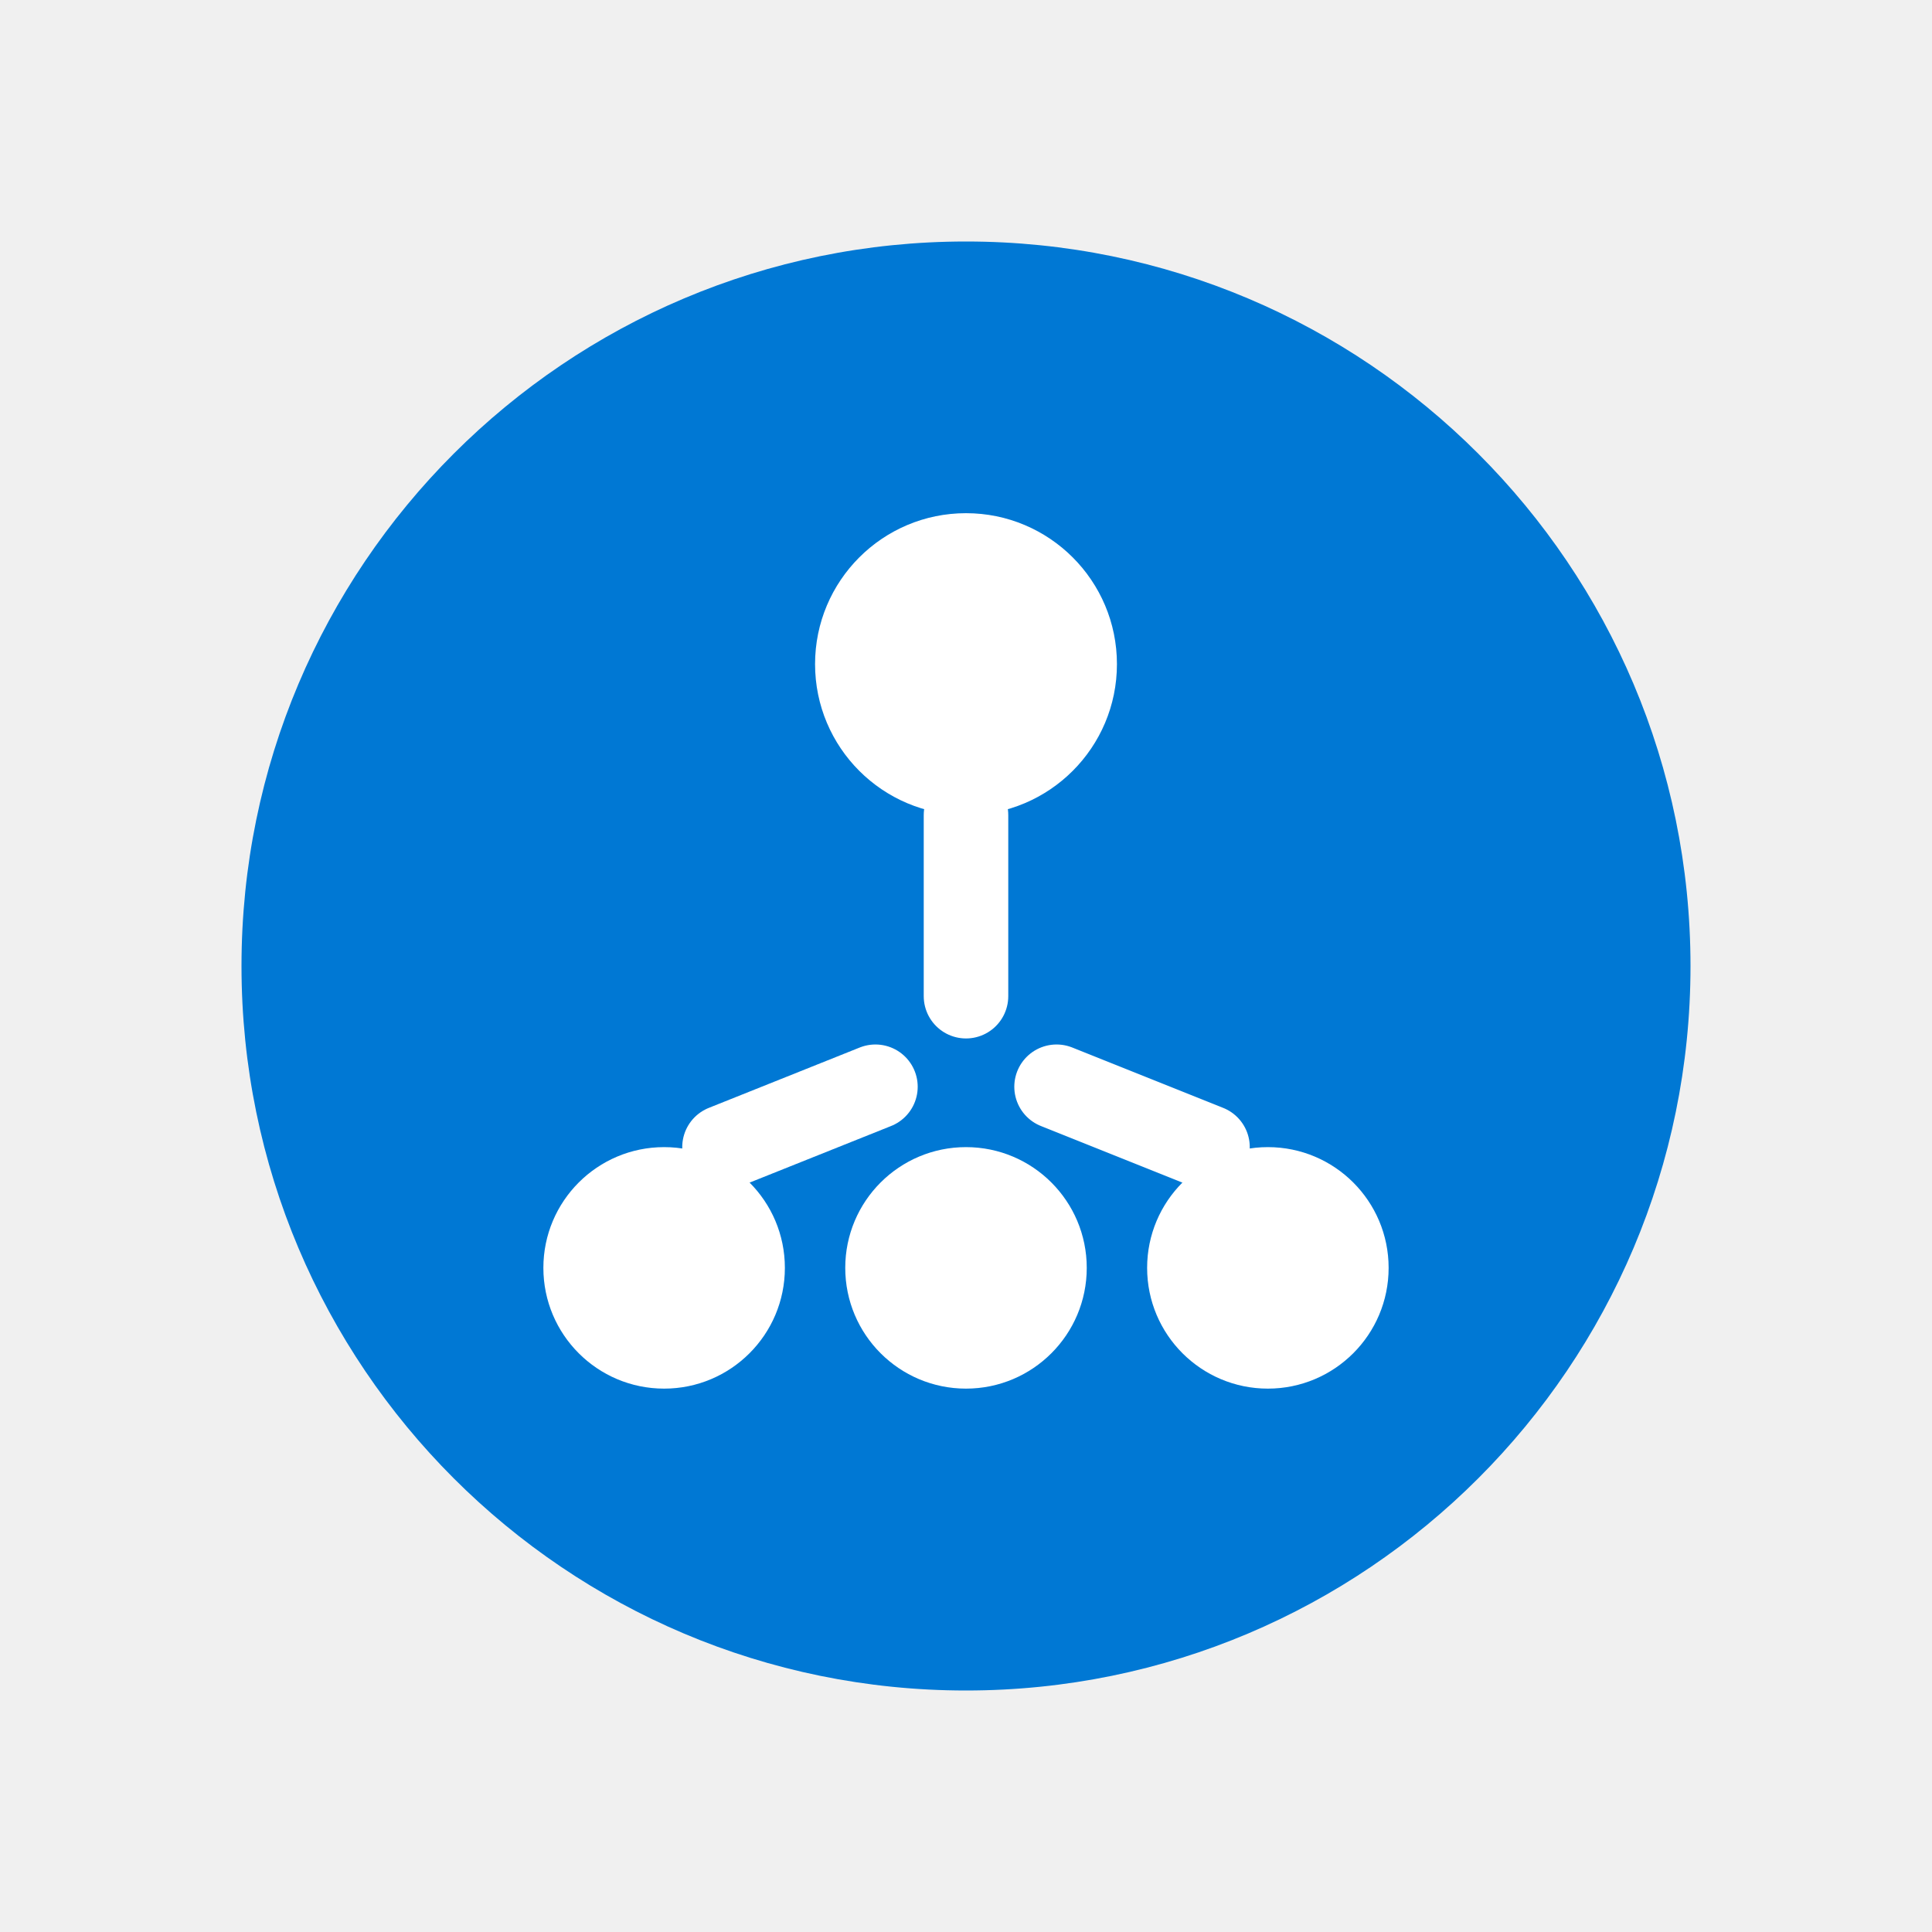
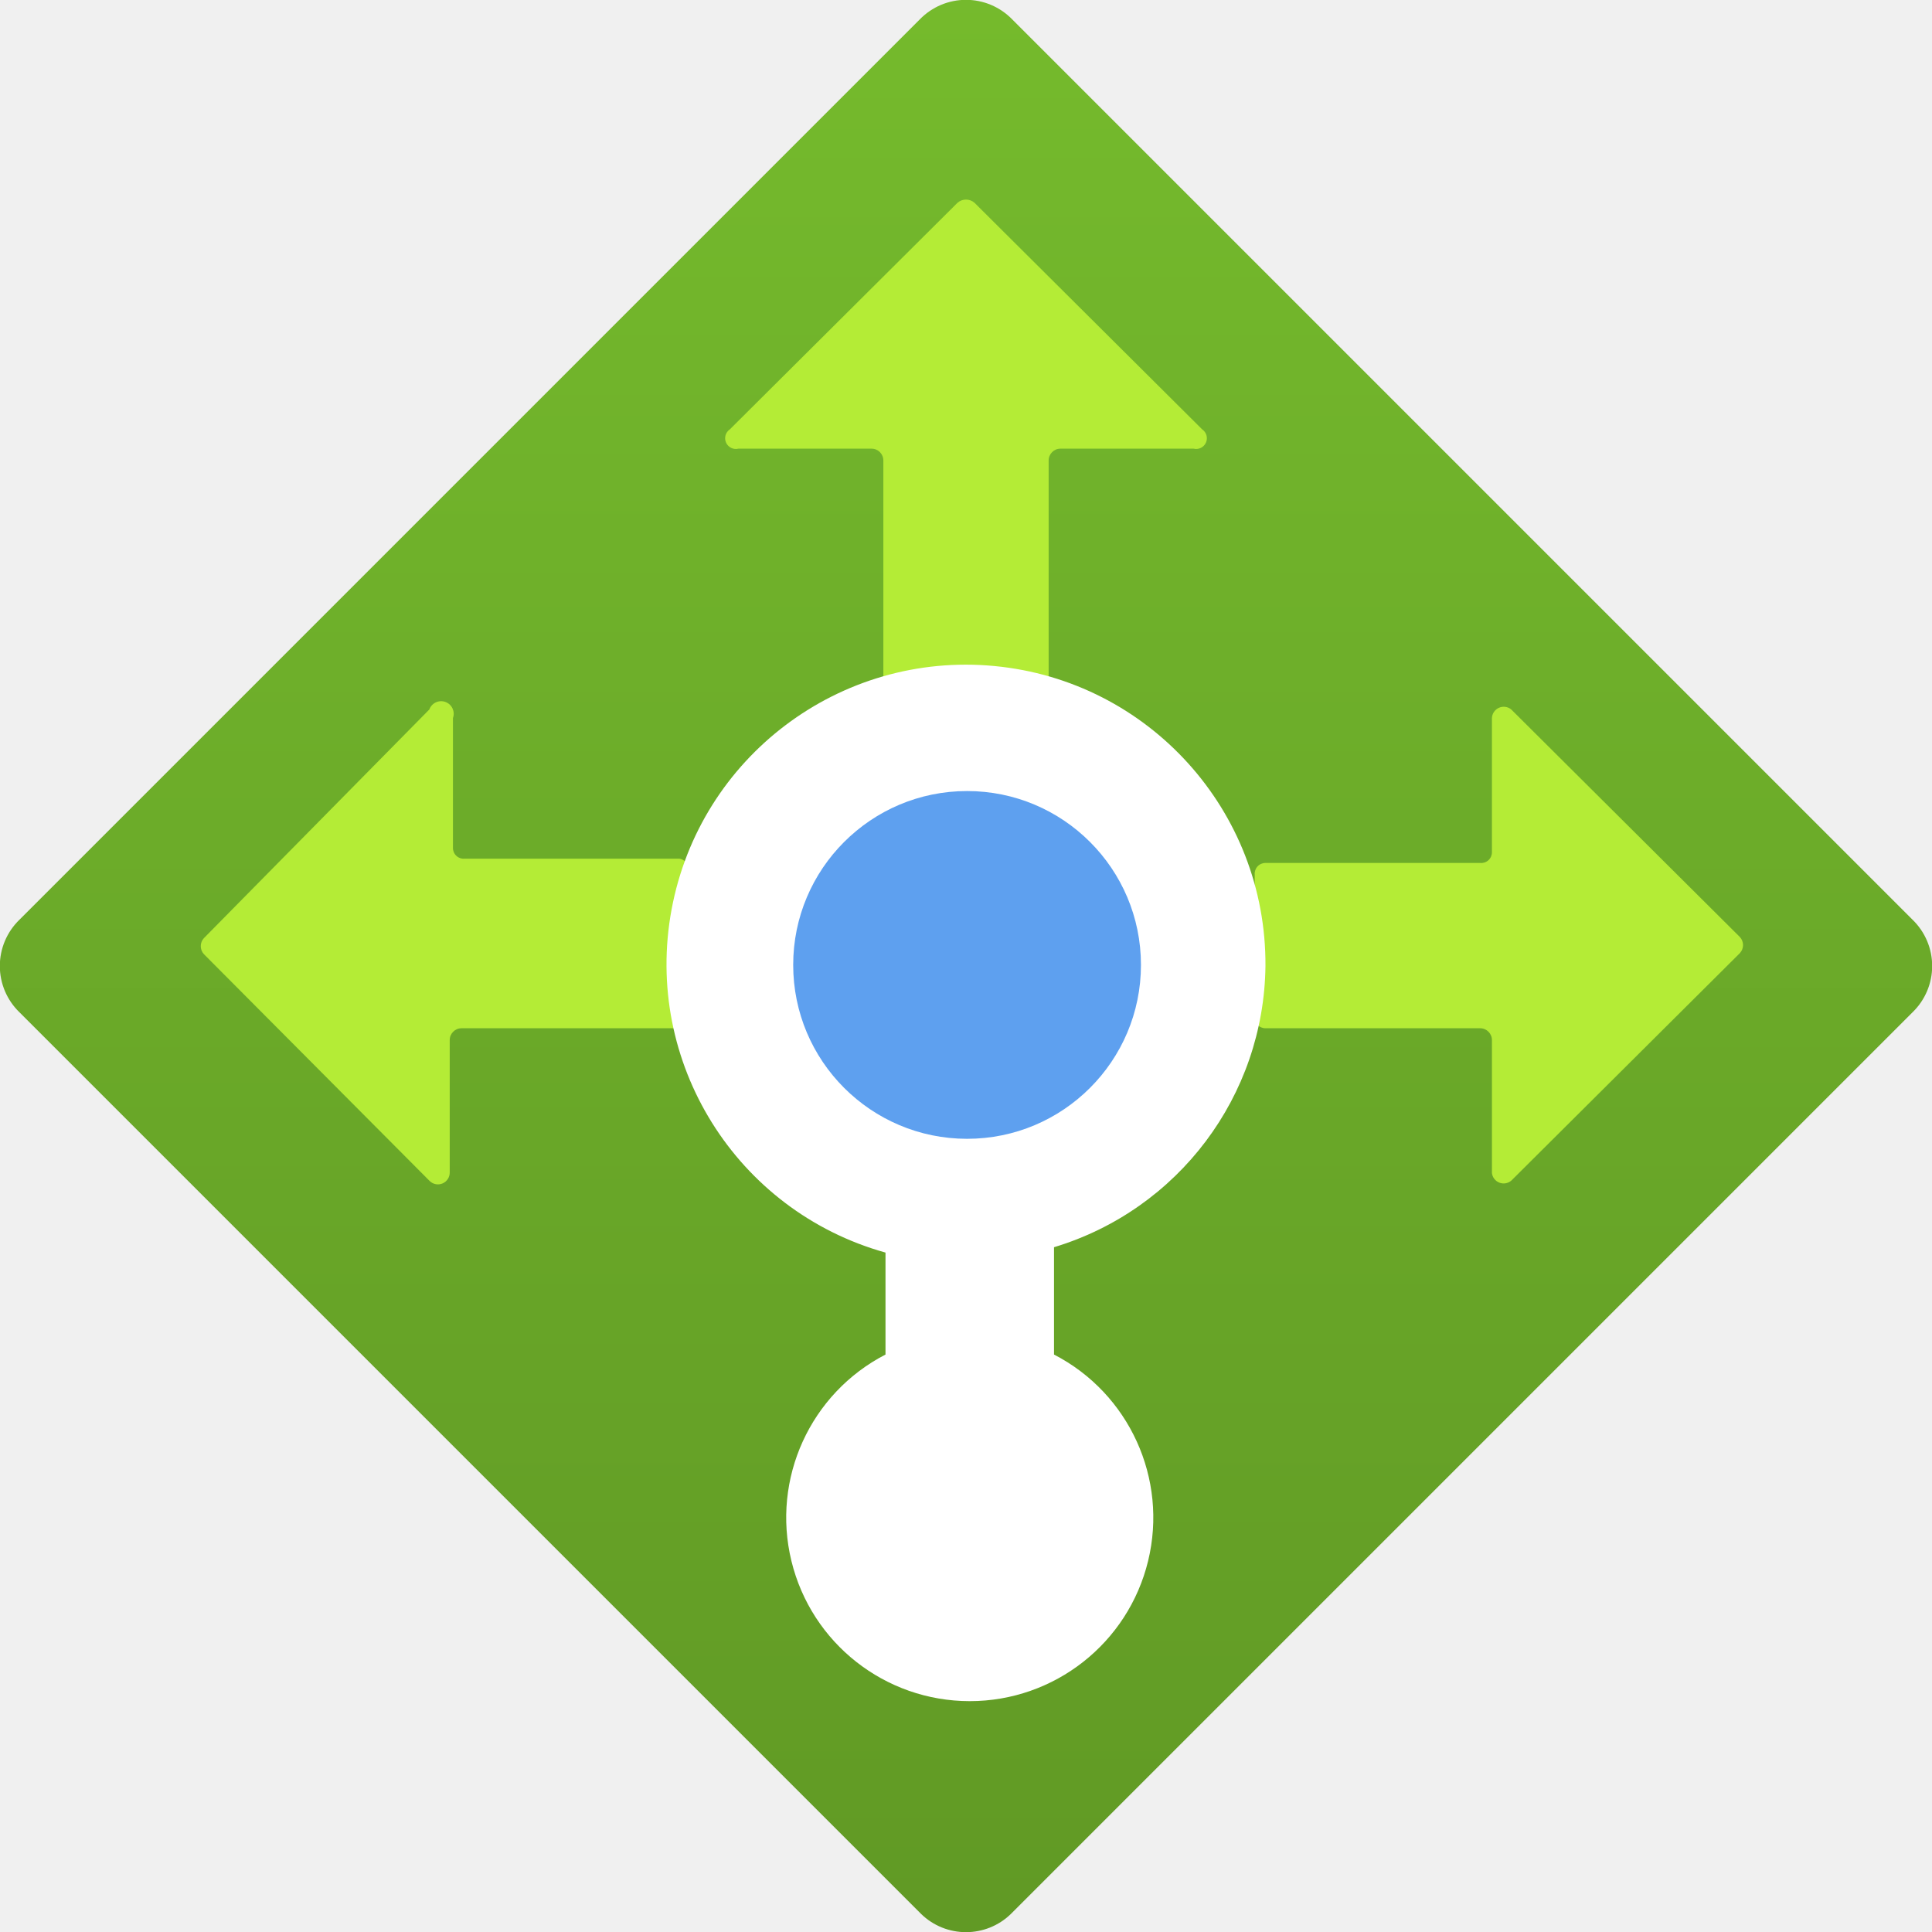
- <svg xmlns="http://www.w3.org/2000/svg" viewBox="0 0 32 32" fill="none">
-   <circle cx="16" cy="16" r="12" fill="#0078D4" />
-   <circle cx="16" cy="11" r="2.5" fill="#fff" />
-   <circle cx="11" cy="21" r="2" fill="#fff" />
-   <circle cx="16" cy="21" r="2" fill="#fff" />
-   <circle cx="21" cy="21" r="2" fill="#fff" />
-   <path d="M16 13.5v3M14.5 18l-2.5 1M17.5 18l2.5 1" stroke="#fff" stroke-width="1.4" stroke-linecap="round" />
+ <svg xmlns="http://www.w3.org/2000/svg" id="e1e71e29-065a-46f7-ad4b-52af36a0bfcb" width="18" height="18" viewBox="0 0 18 18">
+   <defs>
+     <linearGradient id="ef84663a-a7b6-46a7-a275-1e419f5eae62" x1="9" y1="19.85" x2="9" y2="-1.02" gradientUnits="userSpaceOnUse">
+       <stop offset="0" stop-color="#5e9624" />
+       <stop offset="0.02" stop-color="#5f9724" />
+       <stop offset="1" stop-color="#76bc2d" />
+     </linearGradient>
+   </defs>
+   <path d="M.18,8.57,8.57.18a.6.6,0,0,1,.86,0l8.39,8.39a.6.6,0,0,1,0,.86l-8.4,8.4a.6.6,0,0,1-.84,0L.18,9.43A.6.6,0,0,1,.18,8.57Z" fill="url(#ef84663a-a7b6-46a7-a275-1e419f5eae62)" />
+   <path d="M11.2,4,9.08,1.89a.12.12,0,0,0-.16,0L6.8,4a.1.1,0,0,0,.08.18H8.12a.11.11,0,0,1,.11.11v2a.11.11,0,0,0,.11.11H9.66a.11.11,0,0,0,.11-.11v-2a.11.11,0,0,1,.11-.11h1.24A.1.1,0,0,0,11.2,4Z" fill="#b4ec36" />
+   <path d="M4,6.61,1.9,8.74a.11.11,0,0,0,0,.15L4,11a.11.11,0,0,0,.19-.08V9.69a.11.11,0,0,1,.11-.11h2a.1.1,0,0,0,.1-.11V8.15A.1.1,0,0,0,6.33,8h-2a.1.1,0,0,1-.11-.1V6.69A.11.11,0,0,0,4,6.61Z" fill="#b4ec36" />
+   <path d="M14.08,11l2.13-2.12a.11.11,0,0,0,0-.15L14.08,6.61a.11.11,0,0,0-.18.08V7.94a.1.1,0,0,1-.11.1h-2a.1.1,0,0,0-.1.11V9.47a.1.1,0,0,0,.1.11h2a.11.11,0,0,1,.11.11v1.24A.11.11,0,0,0,14.08,11Z" fill="#b4ec36" />
+   <path d="M11.79,9a2.79,2.79,0,1,0-3.54,2.67v.95a1.71,1.71,0,1,0,1.57,0v-1A2.77,2.77,0,0,0,11.79,9Z" fill="#fff" />
+   <circle id="e99c3387-15c3-4f28-bd4b-cb209b430e06" cx="9.01" cy="8.99" r="1.62" fill="#5ea0ef" />
</svg>
